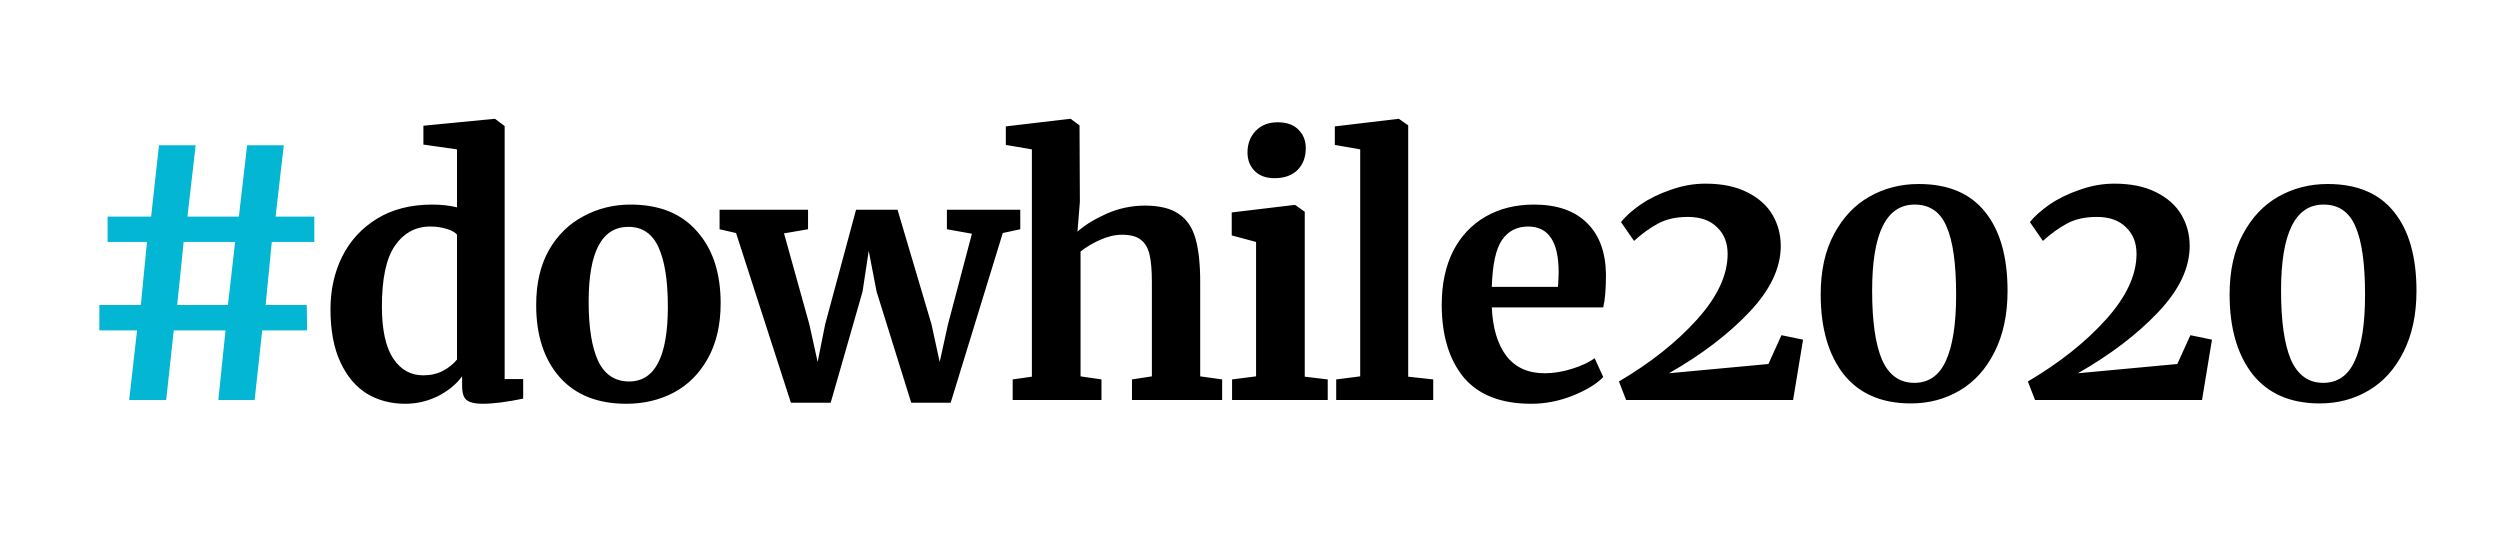
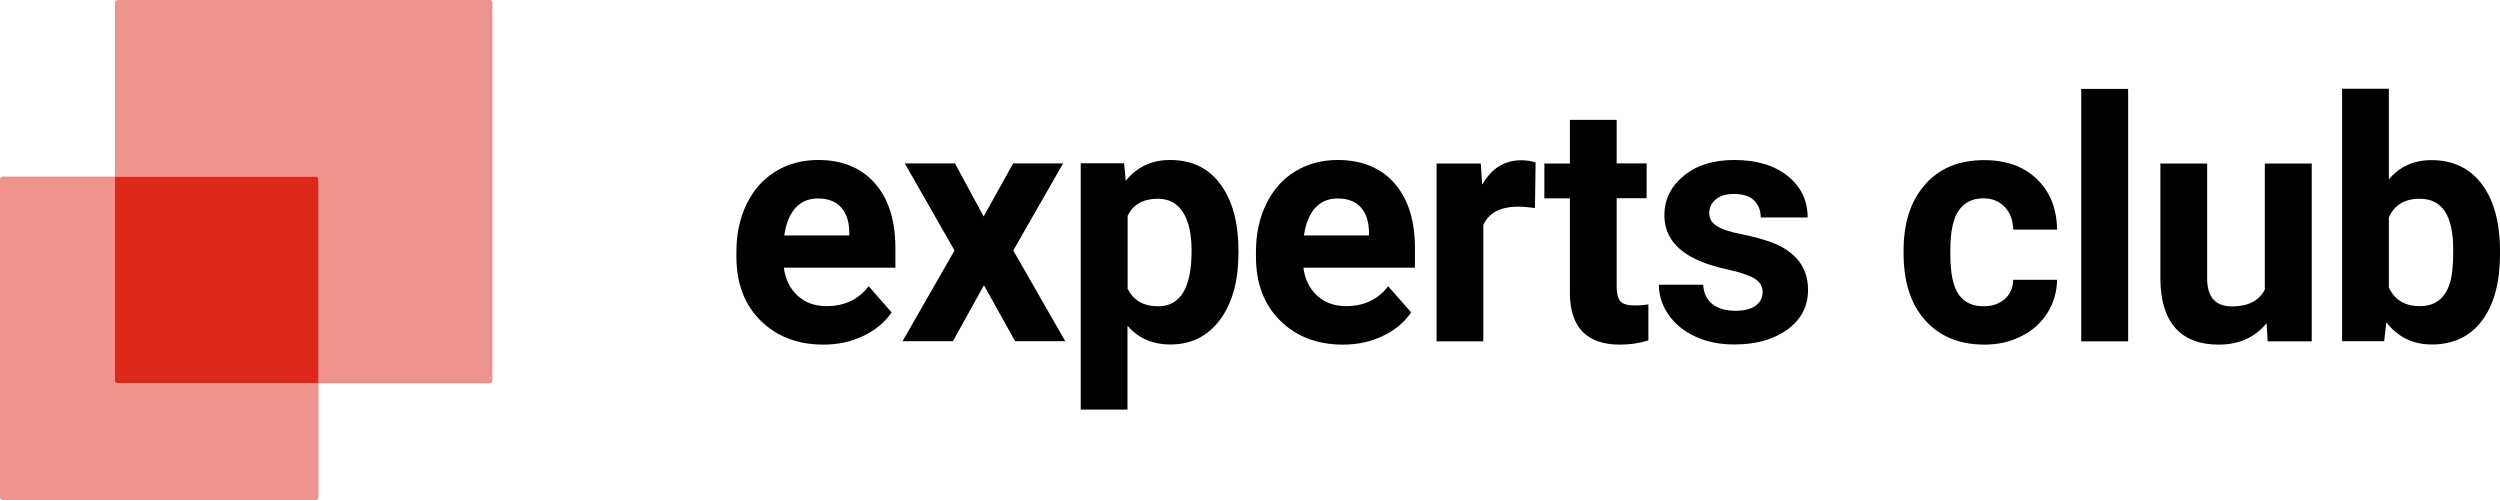
- <svg xmlns="http://www.w3.org/2000/svg" width="100" height="22" viewBox="0 0 100 22" fill="none">
-   <path d="M3.974 12.201H5.633L5.88 9.678H4.303V8.663H6.045L6.36 5.81H7.827L7.498 8.663H9.555L9.885 5.81H11.352L11.023 8.663H12.573V9.678H10.872L10.625 12.201H12.271L12.285 13.216H10.488L10.186 16H8.733L9.021 13.216H6.95L6.648 16H5.167L5.482 13.216H3.974V12.201ZM7.347 9.678L7.087 12.201H9.117L9.405 9.678H7.347Z" fill="#03B6D4" />
-   <path d="M16.209 16.151C15.642 16.151 15.134 16.018 14.687 15.753C14.239 15.479 13.882 15.058 13.617 14.491C13.352 13.925 13.219 13.216 13.219 12.366C13.219 11.598 13.374 10.898 13.685 10.267C14.005 9.627 14.472 9.12 15.084 8.745C15.697 8.37 16.433 8.183 17.292 8.183C17.64 8.183 17.969 8.219 18.28 8.293V5.975L16.936 5.783V5.029L19.761 4.754H19.802L20.186 5.042V15.163H20.927V15.945C20.268 16.082 19.724 16.151 19.294 16.151C19.002 16.151 18.792 16.101 18.664 16C18.545 15.909 18.485 15.721 18.485 15.438V15.054C18.248 15.374 17.923 15.639 17.512 15.849C17.1 16.05 16.666 16.151 16.209 16.151ZM16.922 15.013C17.224 15.013 17.489 14.953 17.717 14.834C17.955 14.706 18.142 14.555 18.28 14.382V9.39C18.216 9.298 18.078 9.221 17.868 9.157C17.667 9.093 17.448 9.061 17.21 9.061C16.625 9.061 16.154 9.317 15.797 9.829C15.45 10.331 15.276 11.141 15.276 12.256C15.276 13.189 15.427 13.883 15.729 14.341C16.03 14.789 16.428 15.013 16.922 15.013ZM21.447 12.201C21.447 11.342 21.616 10.61 21.955 10.007C22.302 9.403 22.764 8.951 23.34 8.649C23.916 8.338 24.542 8.183 25.219 8.183C26.371 8.183 27.258 8.539 27.879 9.253C28.51 9.957 28.826 10.917 28.826 12.133C28.826 13.001 28.652 13.742 28.305 14.354C27.966 14.958 27.509 15.41 26.933 15.712C26.366 16.005 25.74 16.151 25.054 16.151C23.911 16.151 23.024 15.799 22.394 15.095C21.763 14.382 21.447 13.417 21.447 12.201ZM25.164 15.259C26.197 15.259 26.714 14.263 26.714 12.27C26.714 11.227 26.59 10.437 26.343 9.897C26.096 9.349 25.694 9.074 25.137 9.074C24.076 9.074 23.546 10.071 23.546 12.064C23.546 13.106 23.674 13.902 23.93 14.45C24.195 14.99 24.606 15.259 25.164 15.259ZM28.783 8.389H32.322V9.17L31.361 9.335L32.376 12.983L32.706 14.478L33.007 12.969L34.242 8.389H35.901L37.259 12.969L37.588 14.478L37.917 12.983L38.877 9.349L37.876 9.17V8.389H40.811V9.17L40.111 9.321L38.027 16.11H36.45L35.064 11.666L34.749 10.034L34.502 11.666L33.227 16.11H31.636L29.442 9.321L28.783 9.17V8.389ZM41.275 5.975L40.233 5.797V5.056L42.783 4.754H42.825L43.181 5.015L43.195 8.073L43.099 9.266C43.382 9.01 43.766 8.773 44.251 8.553C44.745 8.334 45.261 8.224 45.8 8.224C46.377 8.224 46.825 8.334 47.145 8.553C47.465 8.763 47.688 9.088 47.816 9.527C47.944 9.966 48.008 10.551 48.008 11.282V15.054L48.886 15.177V16H45.279V15.177L46.075 15.054V11.282C46.075 10.807 46.043 10.437 45.979 10.171C45.915 9.906 45.796 9.71 45.622 9.582C45.458 9.454 45.211 9.39 44.882 9.39C44.598 9.39 44.306 9.458 44.004 9.595C43.711 9.723 43.451 9.879 43.222 10.062V15.054L44.059 15.177V16H40.507V15.177L41.275 15.067V5.975ZM50.97 7.127C50.641 7.127 50.38 7.031 50.188 6.839C49.996 6.647 49.9 6.4 49.9 6.098C49.9 5.751 50.01 5.463 50.229 5.234C50.449 5.006 50.741 4.891 51.107 4.891C51.472 4.891 51.751 4.992 51.943 5.193C52.135 5.385 52.231 5.627 52.231 5.92C52.231 6.286 52.122 6.578 51.902 6.798C51.683 7.017 51.377 7.127 50.983 7.127H50.97ZM50.243 9.678L49.269 9.417V8.498L51.779 8.197H51.806L52.19 8.471V15.067L53.109 15.177V16H49.283V15.177L50.243 15.054V9.678ZM54.408 5.975L53.393 5.797V5.056L55.93 4.754H55.957L56.328 5.015V15.067L57.329 15.177V16H53.448V15.177L54.408 15.054V5.975ZM61.249 16.151C60.042 16.151 59.141 15.799 58.547 15.095C57.962 14.382 57.669 13.413 57.669 12.187C57.669 11.365 57.82 10.651 58.122 10.048C58.433 9.445 58.867 8.983 59.425 8.663C59.983 8.343 60.627 8.183 61.359 8.183C62.273 8.183 62.977 8.425 63.471 8.91C63.964 9.385 64.22 10.066 64.239 10.953C64.239 11.557 64.202 12.005 64.129 12.297H59.672C59.708 13.129 59.905 13.778 60.261 14.245C60.618 14.702 61.125 14.93 61.784 14.93C62.14 14.93 62.506 14.871 62.881 14.752C63.265 14.633 63.567 14.491 63.786 14.327L64.129 15.081C63.882 15.346 63.48 15.593 62.922 15.822C62.373 16.041 61.816 16.151 61.249 16.151ZM62.319 11.474C62.337 11.218 62.346 11.022 62.346 10.885C62.346 9.669 61.939 9.061 61.125 9.061C60.677 9.061 60.33 9.239 60.083 9.595C59.836 9.952 59.699 10.578 59.672 11.474H62.319ZM64.757 15.259C66.028 14.51 67.07 13.682 67.884 12.777C68.698 11.872 69.105 10.999 69.105 10.158C69.105 9.71 68.963 9.353 68.679 9.088C68.405 8.814 68.016 8.677 67.514 8.677C67.038 8.677 66.636 8.768 66.307 8.951C65.987 9.125 65.671 9.353 65.361 9.637L64.839 8.882C65.022 8.654 65.283 8.421 65.621 8.183C65.969 7.945 66.371 7.749 66.828 7.593C67.285 7.429 67.747 7.346 68.213 7.346C68.88 7.346 69.438 7.461 69.886 7.689C70.343 7.918 70.682 8.219 70.901 8.594C71.121 8.969 71.23 9.385 71.23 9.842C71.23 10.72 70.81 11.602 69.969 12.489C69.127 13.376 68.058 14.19 66.759 14.93L70.737 14.56L71.258 13.408L72.122 13.586L71.724 16H65.045L64.757 15.259ZM76.434 16.137C75.264 16.137 74.368 15.749 73.746 14.971C73.134 14.185 72.828 13.12 72.828 11.776C72.828 10.825 73.006 10.021 73.362 9.362C73.719 8.695 74.19 8.197 74.775 7.867C75.369 7.529 76.028 7.36 76.75 7.36C77.929 7.36 78.816 7.735 79.41 8.485C80.005 9.225 80.302 10.277 80.302 11.639C80.302 12.581 80.128 13.394 79.781 14.08C79.442 14.757 78.981 15.269 78.395 15.616C77.81 15.963 77.157 16.137 76.434 16.137ZM76.572 15.314C77.147 15.314 77.568 15.022 77.833 14.437C78.108 13.842 78.245 12.96 78.245 11.79C78.245 10.546 78.117 9.637 77.861 9.061C77.614 8.475 77.189 8.183 76.585 8.183C75.451 8.183 74.885 9.33 74.885 11.625C74.885 12.85 75.017 13.774 75.282 14.395C75.557 15.008 75.986 15.314 76.572 15.314ZM81.114 15.259C82.385 14.51 83.427 13.682 84.241 12.777C85.055 11.872 85.461 10.999 85.461 10.158C85.461 9.71 85.32 9.353 85.036 9.088C84.762 8.814 84.373 8.677 83.871 8.677C83.395 8.677 82.993 8.768 82.664 8.951C82.344 9.125 82.028 9.353 81.717 9.637L81.196 8.882C81.379 8.654 81.64 8.421 81.978 8.183C82.325 7.945 82.728 7.749 83.185 7.593C83.642 7.429 84.104 7.346 84.57 7.346C85.237 7.346 85.795 7.461 86.243 7.689C86.7 7.918 87.039 8.219 87.258 8.594C87.477 8.969 87.587 9.385 87.587 9.842C87.587 10.72 87.167 11.602 86.325 12.489C85.484 13.376 84.415 14.19 83.116 14.93L87.093 14.56L87.615 13.408L88.479 13.586L88.081 16H81.402L81.114 15.259ZM92.791 16.137C91.621 16.137 90.725 15.749 90.103 14.971C89.491 14.185 89.184 13.12 89.184 11.776C89.184 10.825 89.363 10.021 89.719 9.362C90.076 8.695 90.547 8.197 91.132 7.867C91.726 7.529 92.384 7.36 93.107 7.36C94.286 7.36 95.173 7.735 95.767 8.485C96.362 9.225 96.659 10.277 96.659 11.639C96.659 12.581 96.485 13.394 96.138 14.08C95.799 14.757 95.338 15.269 94.752 15.616C94.167 15.963 93.514 16.137 92.791 16.137ZM92.928 15.314C93.504 15.314 93.925 15.022 94.19 14.437C94.464 13.842 94.602 12.96 94.602 11.79C94.602 10.546 94.474 9.637 94.218 9.061C93.971 8.475 93.546 8.183 92.942 8.183C91.808 8.183 91.242 9.33 91.242 11.625C91.242 12.85 91.374 13.774 91.639 14.395C91.914 15.008 92.343 15.314 92.928 15.314Z" fill="black" />
+ <svg xmlns="http://www.w3.org/2000/svg" width="240" height="48" viewBox="0 0 240 48" fill="none">
+   <path d="M79.043 33.083C76.578 33.083 74.566 32.31 73.018 30.778C71.469 29.245 70.695 27.202 70.695 24.634V24.189C70.695 22.473 71.018 20.94 71.676 19.591C72.334 18.241 73.25 17.193 74.45 16.46C75.649 15.726 77.017 15.359 78.539 15.359C80.836 15.359 82.655 16.093 83.971 17.573C85.287 19.053 85.958 21.136 85.958 23.835V25.695H75.249C75.391 26.809 75.83 27.699 76.565 28.381C77.301 29.049 78.217 29.389 79.339 29.389C81.068 29.389 82.423 28.747 83.39 27.477L85.596 29.992C84.926 30.961 84.01 31.721 82.861 32.258C81.713 32.808 80.436 33.083 79.043 33.083ZM78.526 19.053C77.636 19.053 76.914 19.355 76.359 19.971C75.804 20.586 75.456 21.464 75.288 22.604H81.532V22.237C81.507 21.228 81.249 20.442 80.72 19.879C80.216 19.329 79.481 19.053 78.526 19.053Z" fill="black" />
+   <path d="M94.434 20.783L97.26 15.688H102.059L97.272 24.045L102.265 32.757H97.453L94.46 27.386L91.48 32.757H86.642L91.634 24.045L86.861 15.688H91.673L94.434 20.783Z" fill="black" />
+   <path d="M118.882 24.385C118.882 27.018 118.289 29.127 117.115 30.699C115.941 32.284 114.354 33.07 112.354 33.07C110.651 33.07 109.284 32.468 108.239 31.276V39.319H103.749V15.674H107.916L108.071 17.351C109.155 16.027 110.574 15.359 112.328 15.359C114.406 15.359 116.018 16.132 117.166 17.691C118.315 19.25 118.895 21.398 118.895 24.136V24.385H118.882ZM114.393 24.058C114.393 22.473 114.122 21.241 113.567 20.377C113.012 19.512 112.212 19.08 111.154 19.08C109.748 19.08 108.781 19.63 108.252 20.717V27.712C108.806 28.839 109.774 29.402 111.193 29.402C113.322 29.402 114.393 27.621 114.393 24.058Z" fill="black" />
+   <path d="M128.919 33.083C126.455 33.083 124.443 32.31 122.895 30.778C121.346 29.245 120.572 27.202 120.572 24.634V24.189C120.572 22.473 120.895 20.94 121.553 19.591C122.211 18.241 123.127 17.193 124.327 16.46C125.526 15.726 126.894 15.359 128.416 15.359C130.713 15.359 132.532 16.093 133.848 17.573C135.164 19.053 135.835 21.136 135.835 23.835V25.695H125.126C125.268 26.809 125.707 27.699 126.442 28.381C127.178 29.049 128.094 29.389 129.216 29.389C130.945 29.389 132.3 28.747 133.267 27.477L135.473 29.992C134.803 30.961 133.887 31.721 132.738 32.258C131.603 32.808 130.326 33.083 128.919 33.083ZM128.416 19.053C127.526 19.053 126.804 19.355 126.249 19.971C125.694 20.586 125.346 21.464 125.178 22.604H131.422V22.237C131.397 21.228 131.139 20.442 130.61 19.879C130.106 19.329 129.371 19.053 128.416 19.053Z" fill="black" />
+   <path d="M147.355 19.971C146.749 19.892 146.207 19.84 145.742 19.84C144.039 19.84 142.93 20.429 142.401 21.595V32.769H137.911V15.7H142.156L142.285 17.731C143.188 16.159 144.439 15.386 146.026 15.386C146.529 15.386 146.994 15.451 147.419 15.595L147.355 19.971Z" fill="black" />
+   <path d="M155.2 11.495V15.687H158.077V19.027H155.2V27.555C155.2 28.184 155.316 28.643 155.561 28.918C155.793 29.193 156.258 29.324 156.929 29.324C157.432 29.324 157.87 29.285 158.244 29.219V32.677C157.367 32.953 156.451 33.084 155.522 33.084C152.374 33.084 150.762 31.472 150.71 28.237V19.041H148.259V15.7H150.71V11.508H155.2V11.495Z" fill="black" />
+   <path d="M169.211 28.04C169.211 27.477 168.94 27.044 168.398 26.717C167.856 26.402 166.979 26.114 165.779 25.852C161.78 25.001 159.78 23.272 159.78 20.678C159.78 19.158 160.399 17.901 161.638 16.879C162.876 15.857 164.489 15.359 166.489 15.359C168.617 15.359 170.333 15.87 171.611 16.892C172.888 17.914 173.533 19.237 173.533 20.874H169.03C169.03 20.219 168.824 19.682 168.411 19.263C167.998 18.831 167.353 18.621 166.463 18.621C165.702 18.621 165.121 18.791 164.708 19.145C164.295 19.499 164.089 19.931 164.089 20.468C164.089 20.979 164.321 21.385 164.799 21.687C165.276 22.001 166.063 22.263 167.185 22.486C168.308 22.708 169.25 22.97 170.011 23.245C172.385 24.123 173.572 25.656 173.572 27.843C173.572 29.402 172.914 30.66 171.598 31.629C170.282 32.586 168.579 33.07 166.502 33.07C165.095 33.07 163.844 32.821 162.747 32.31C161.651 31.8 160.799 31.105 160.18 30.215C159.561 29.324 159.251 28.367 159.251 27.333H163.508C163.547 28.145 163.844 28.76 164.399 29.193C164.953 29.625 165.689 29.835 166.605 29.835C167.469 29.835 168.114 29.664 168.553 29.337C168.992 29.009 169.211 28.577 169.211 28.04Z" fill="black" />
+   <path d="M190.433 29.402C191.259 29.402 191.93 29.166 192.459 28.708C192.975 28.249 193.246 27.633 193.272 26.861H197.478C197.465 28.013 197.155 29.074 196.549 30.044C195.942 31 195.104 31.76 194.033 32.284C192.975 32.821 191.801 33.083 190.511 33.083C188.111 33.083 186.215 32.31 184.821 30.751C183.428 29.205 182.744 27.057 182.744 24.319V24.018C182.744 21.385 183.428 19.289 184.808 17.717C186.189 16.145 188.072 15.372 190.485 15.372C192.588 15.372 194.278 15.975 195.542 17.193C196.807 18.411 197.452 20.023 197.478 22.04H193.272C193.246 21.149 192.988 20.429 192.459 19.878C191.943 19.328 191.259 19.04 190.408 19.04C189.363 19.04 188.576 19.433 188.034 20.206C187.505 20.979 187.234 22.236 187.234 23.979V24.45C187.234 26.206 187.492 27.476 188.021 28.249C188.55 29.022 189.35 29.402 190.433 29.402Z" fill="black" />
+   <path d="M204.302 32.769H199.8V8.534H204.302V32.769Z" fill="black" />
+   <path d="M217.591 31.027C216.481 32.389 214.946 33.084 212.985 33.084C211.179 33.084 209.811 32.56 208.856 31.512C207.914 30.464 207.424 28.918 207.398 26.887V15.7H211.888V26.743C211.888 28.525 212.688 29.416 214.288 29.416C215.81 29.416 216.855 28.878 217.423 27.804V15.7H221.925V32.769H217.694L217.591 31.027Z" fill="black" />
+   <path d="M240 24.385C240 27.123 239.419 29.258 238.271 30.778C237.123 32.311 235.51 33.07 233.459 33.07C231.64 33.07 230.182 32.363 229.085 30.935L228.879 32.756H224.841V8.521H229.331V17.22C230.363 15.988 231.73 15.373 233.42 15.373C235.472 15.373 237.084 16.133 238.245 17.665C239.406 19.198 240 21.346 240 24.123V24.385ZM235.51 24.058C235.51 22.329 235.239 21.071 234.697 20.272C234.156 19.473 233.356 19.08 232.285 19.08C230.853 19.08 229.872 19.669 229.331 20.861V27.595C229.885 28.8 230.879 29.389 232.311 29.389C233.756 29.389 234.71 28.669 235.175 27.215C235.407 26.534 235.51 25.473 235.51 24.058Z" fill="black" />
+   <path opacity="0.5" d="M47.273 0.256V36.541C47.273 36.679 47.157 36.797 47.021 36.797H30.578V17.207C30.578 17.07 30.462 16.951 30.326 16.951H11.033V0.256C11.033 0.118 11.149 0 11.285 0H47.021C47.157 0 47.273 0.098 47.273 0.256Z" fill="#DD2919" />
+   <path opacity="0.5" d="M30.578 36.798V47.744C30.578 47.882 30.462 48 30.326 48H0.252C0.116 48 0 47.882 0 47.744V17.208C0 17.07 0.116 16.952 0.252 16.952H11.033V36.542C11.033 36.68 11.149 36.798 11.285 36.798H30.578Z" fill="#DD2919" />
+   <path d="M30.578 17.208V36.798H11.285C11.149 36.798 11.033 36.68 11.033 36.542V16.952H30.326C30.462 16.952 30.578 17.07 30.578 17.208Z" fill="#DD2919" />
</svg>
